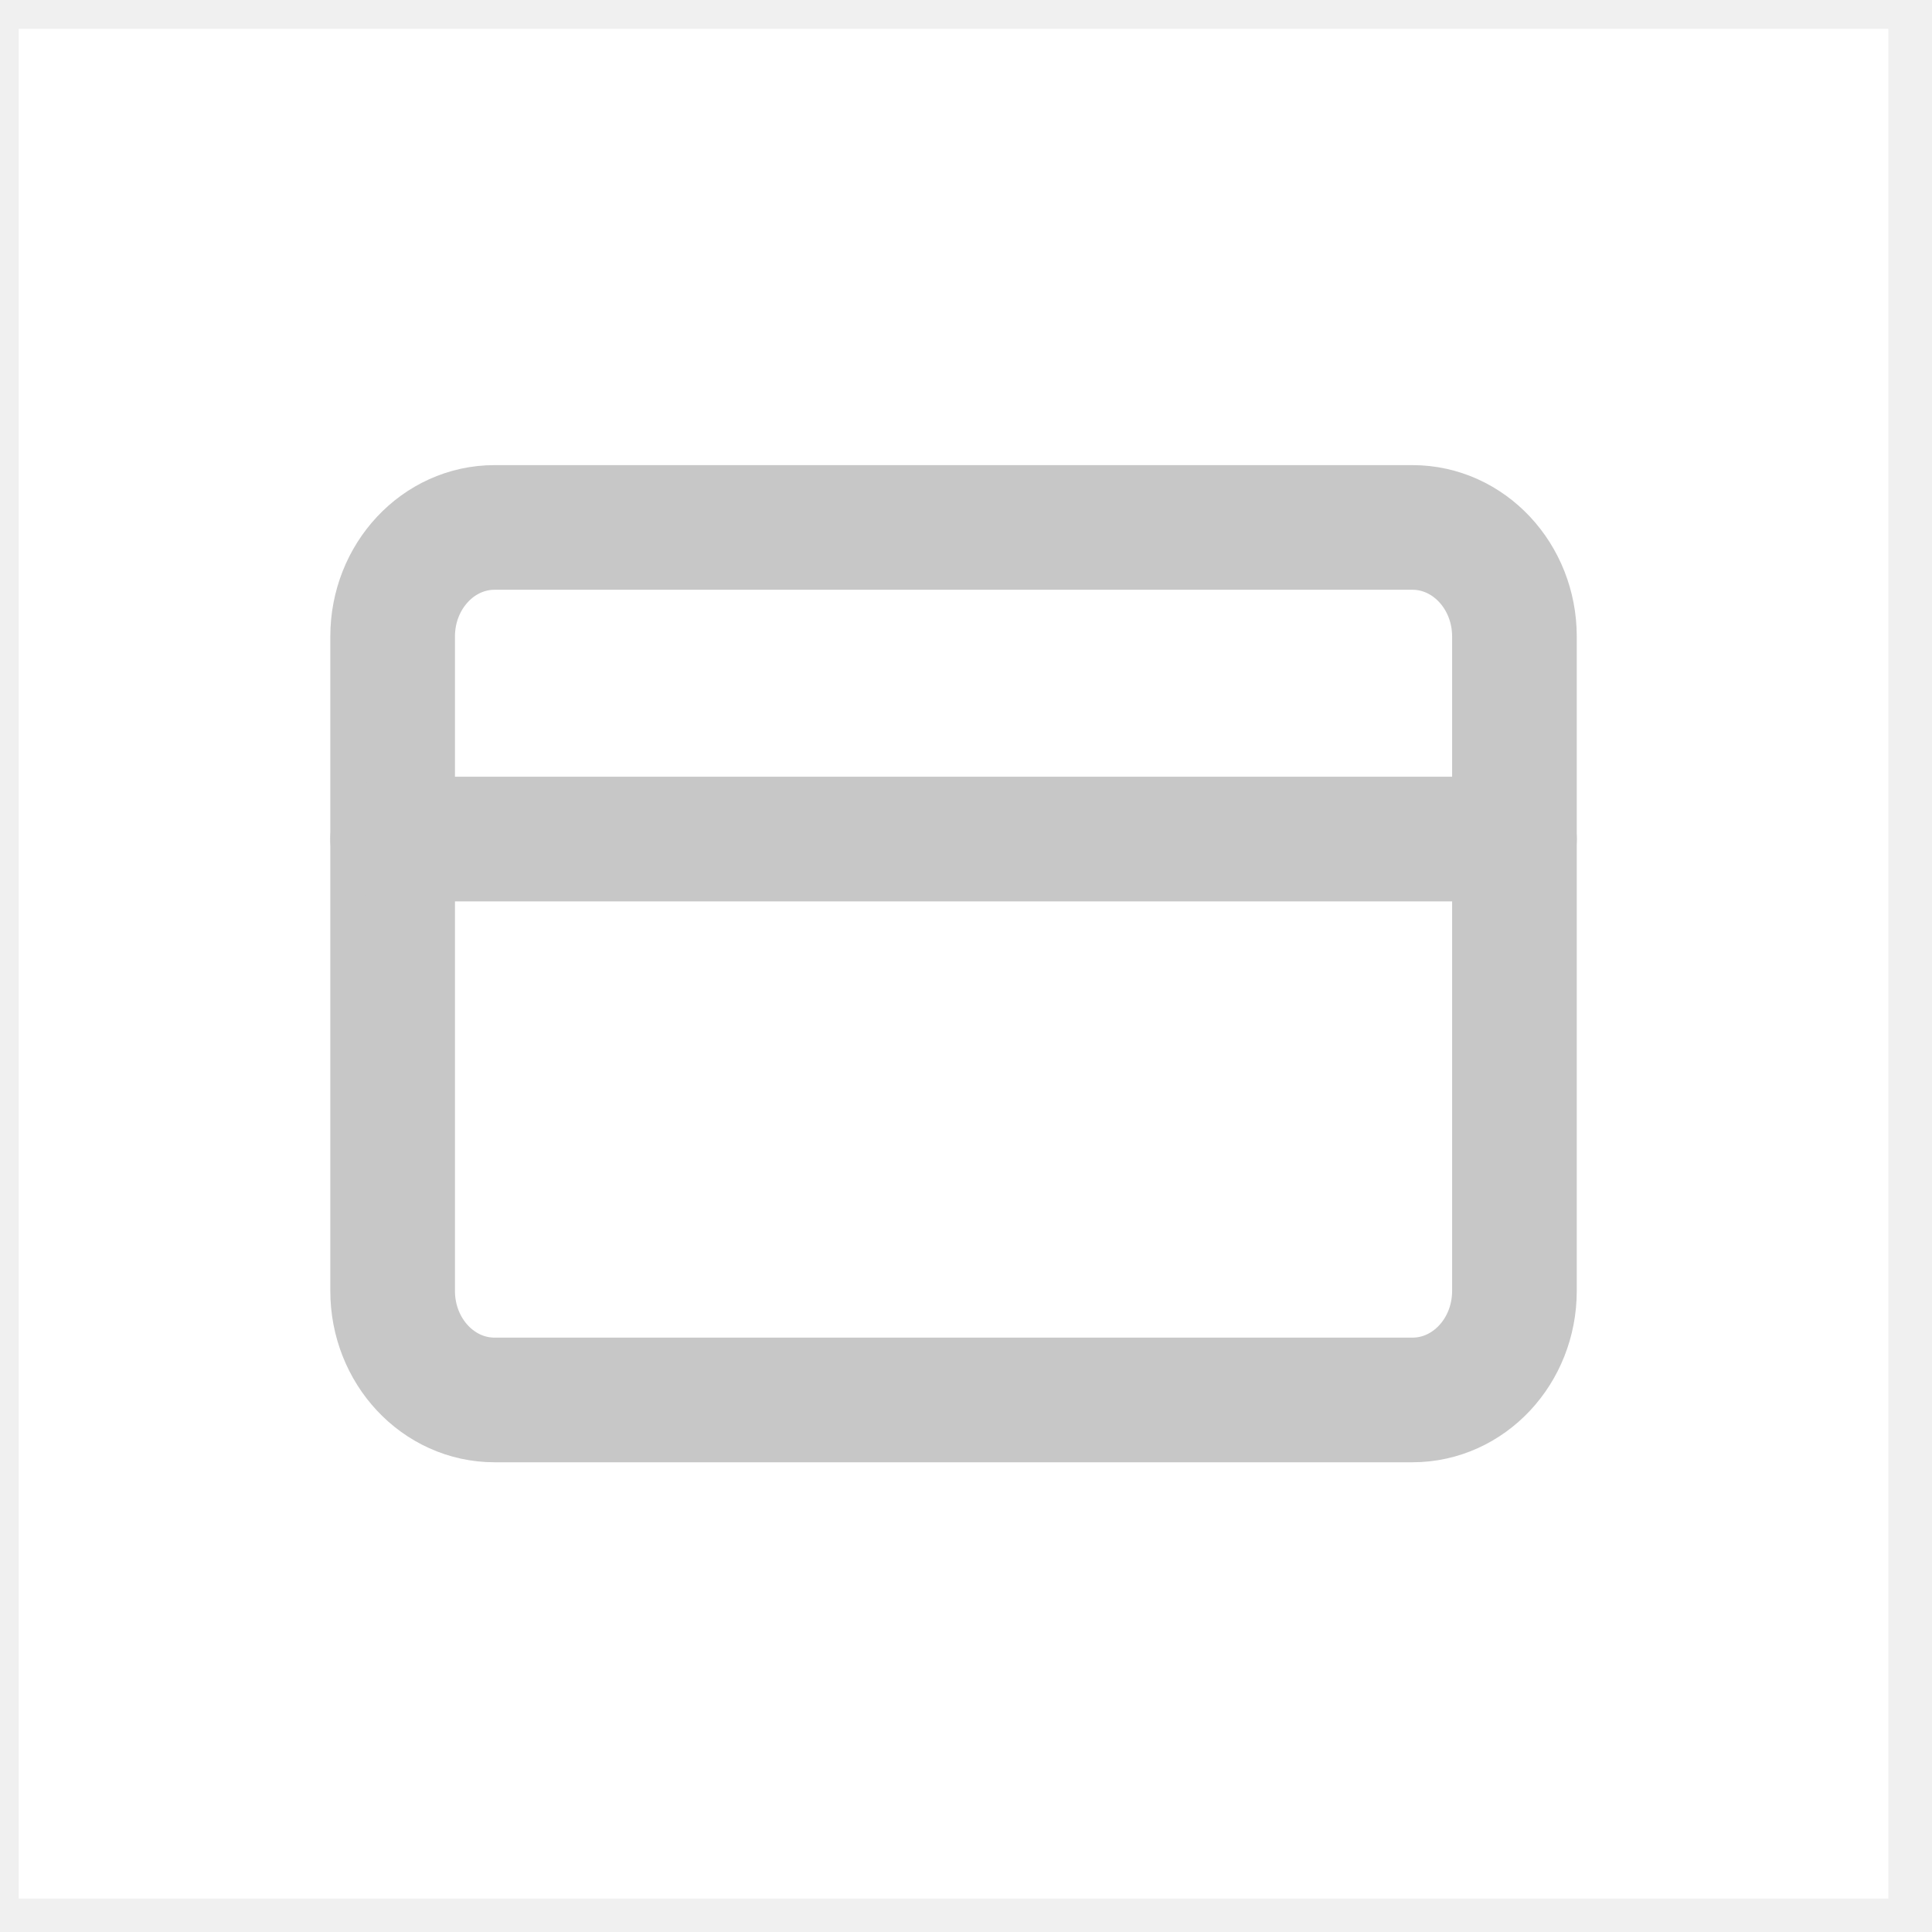
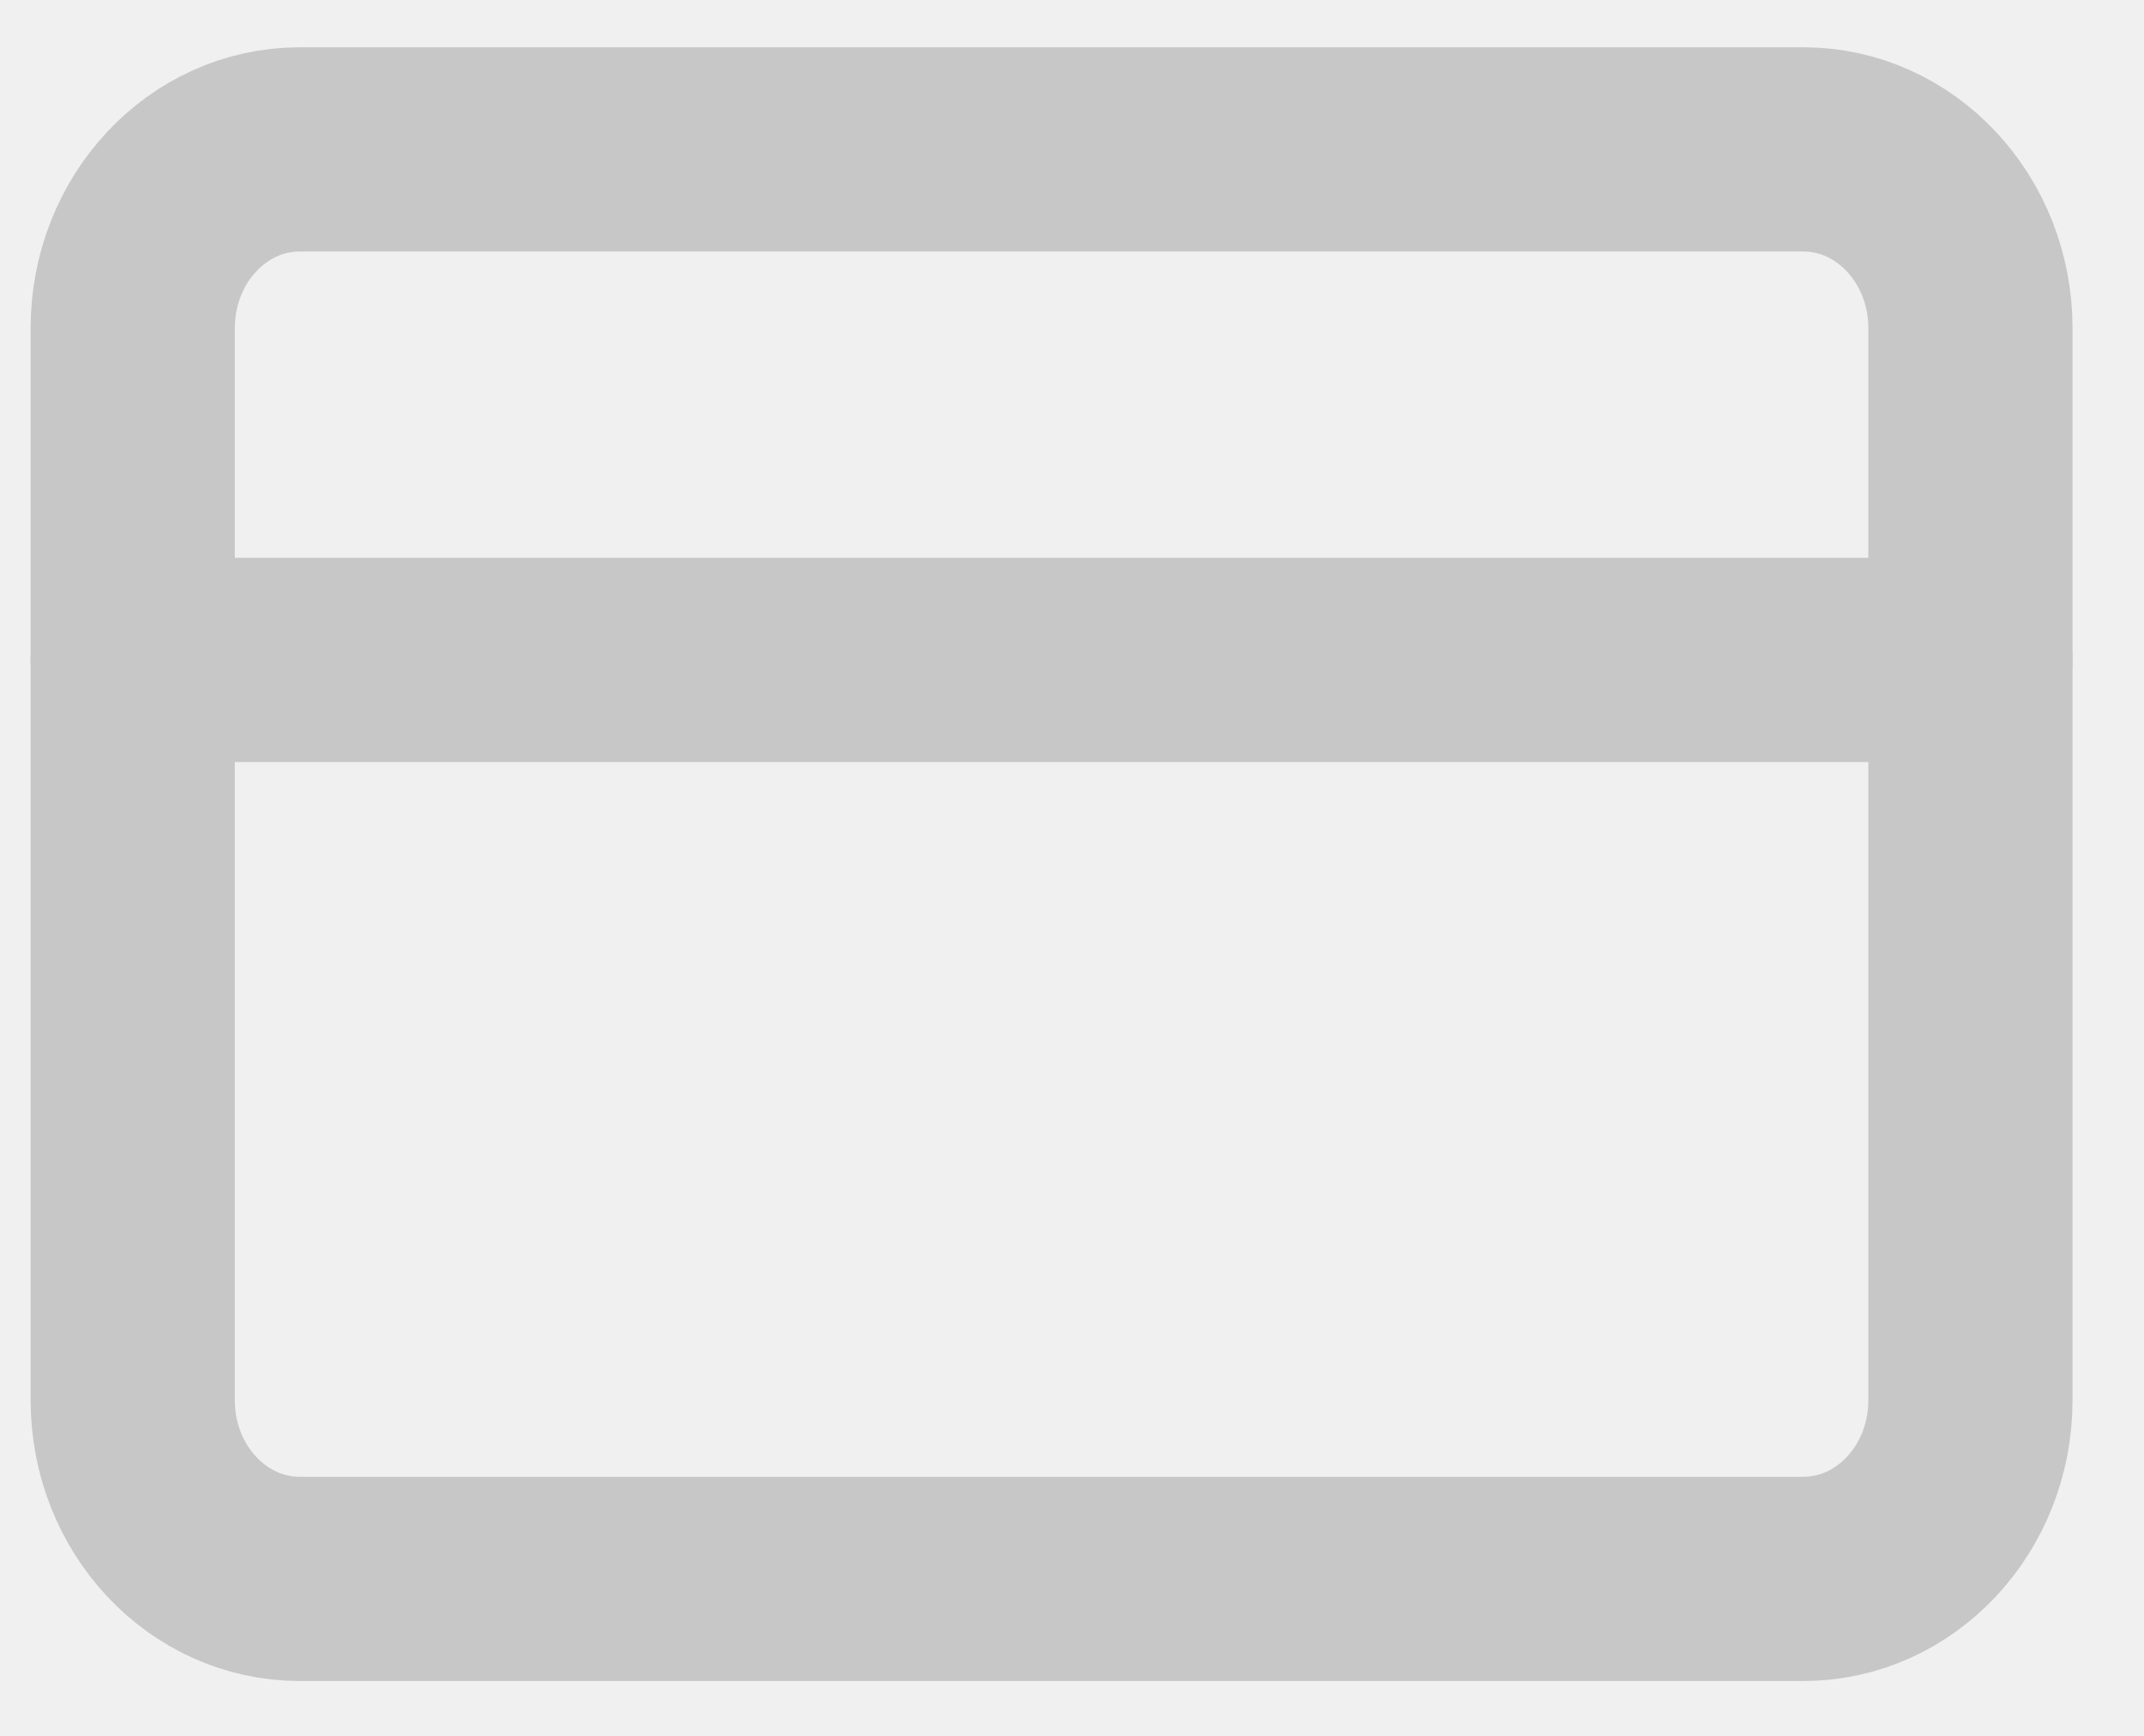
- <svg xmlns="http://www.w3.org/2000/svg" width="31" height="31" viewBox="0 0 31 31" fill="none">
-   <rect width="30" height="30" transform="translate(0.299744 0.463165)" fill="white" />
-   <path d="M22.663 8.463H7.936C7.032 8.463 6.3 9.247 6.3 10.213V20.713C6.3 21.68 7.032 22.463 7.936 22.463H22.663C23.567 22.463 24.3 21.68 24.3 20.713V10.213C24.3 9.247 23.567 8.463 22.663 8.463Z" stroke="#C7C7C7" stroke-width="2" stroke-linecap="round" stroke-linejoin="round" />
-   <path d="M6.3 13.463H24.3" stroke="#C7C7C7" stroke-width="2" stroke-linecap="round" stroke-linejoin="round" />
+ <svg xmlns="http://www.w3.org/2000/svg" width="21" height="17" viewBox="0 0 21 17" fill="none">
+   <path d="M17.663 1.463H2.936C2.032 1.463 1.3 2.247 1.3 3.213V13.713C1.3 14.68 2.032 15.463 2.936 15.463H17.663C18.567 15.463 19.3 14.68 19.3 13.713V3.213C19.3 2.247 18.567 1.463 17.663 1.463Z" stroke="#C7C7C7" stroke-width="2" stroke-linecap="round" stroke-linejoin="round" />
+   <path d="M1.3 6.463H19.3" stroke="#C7C7C7" stroke-width="2" stroke-linecap="round" stroke-linejoin="round" />
</svg>
